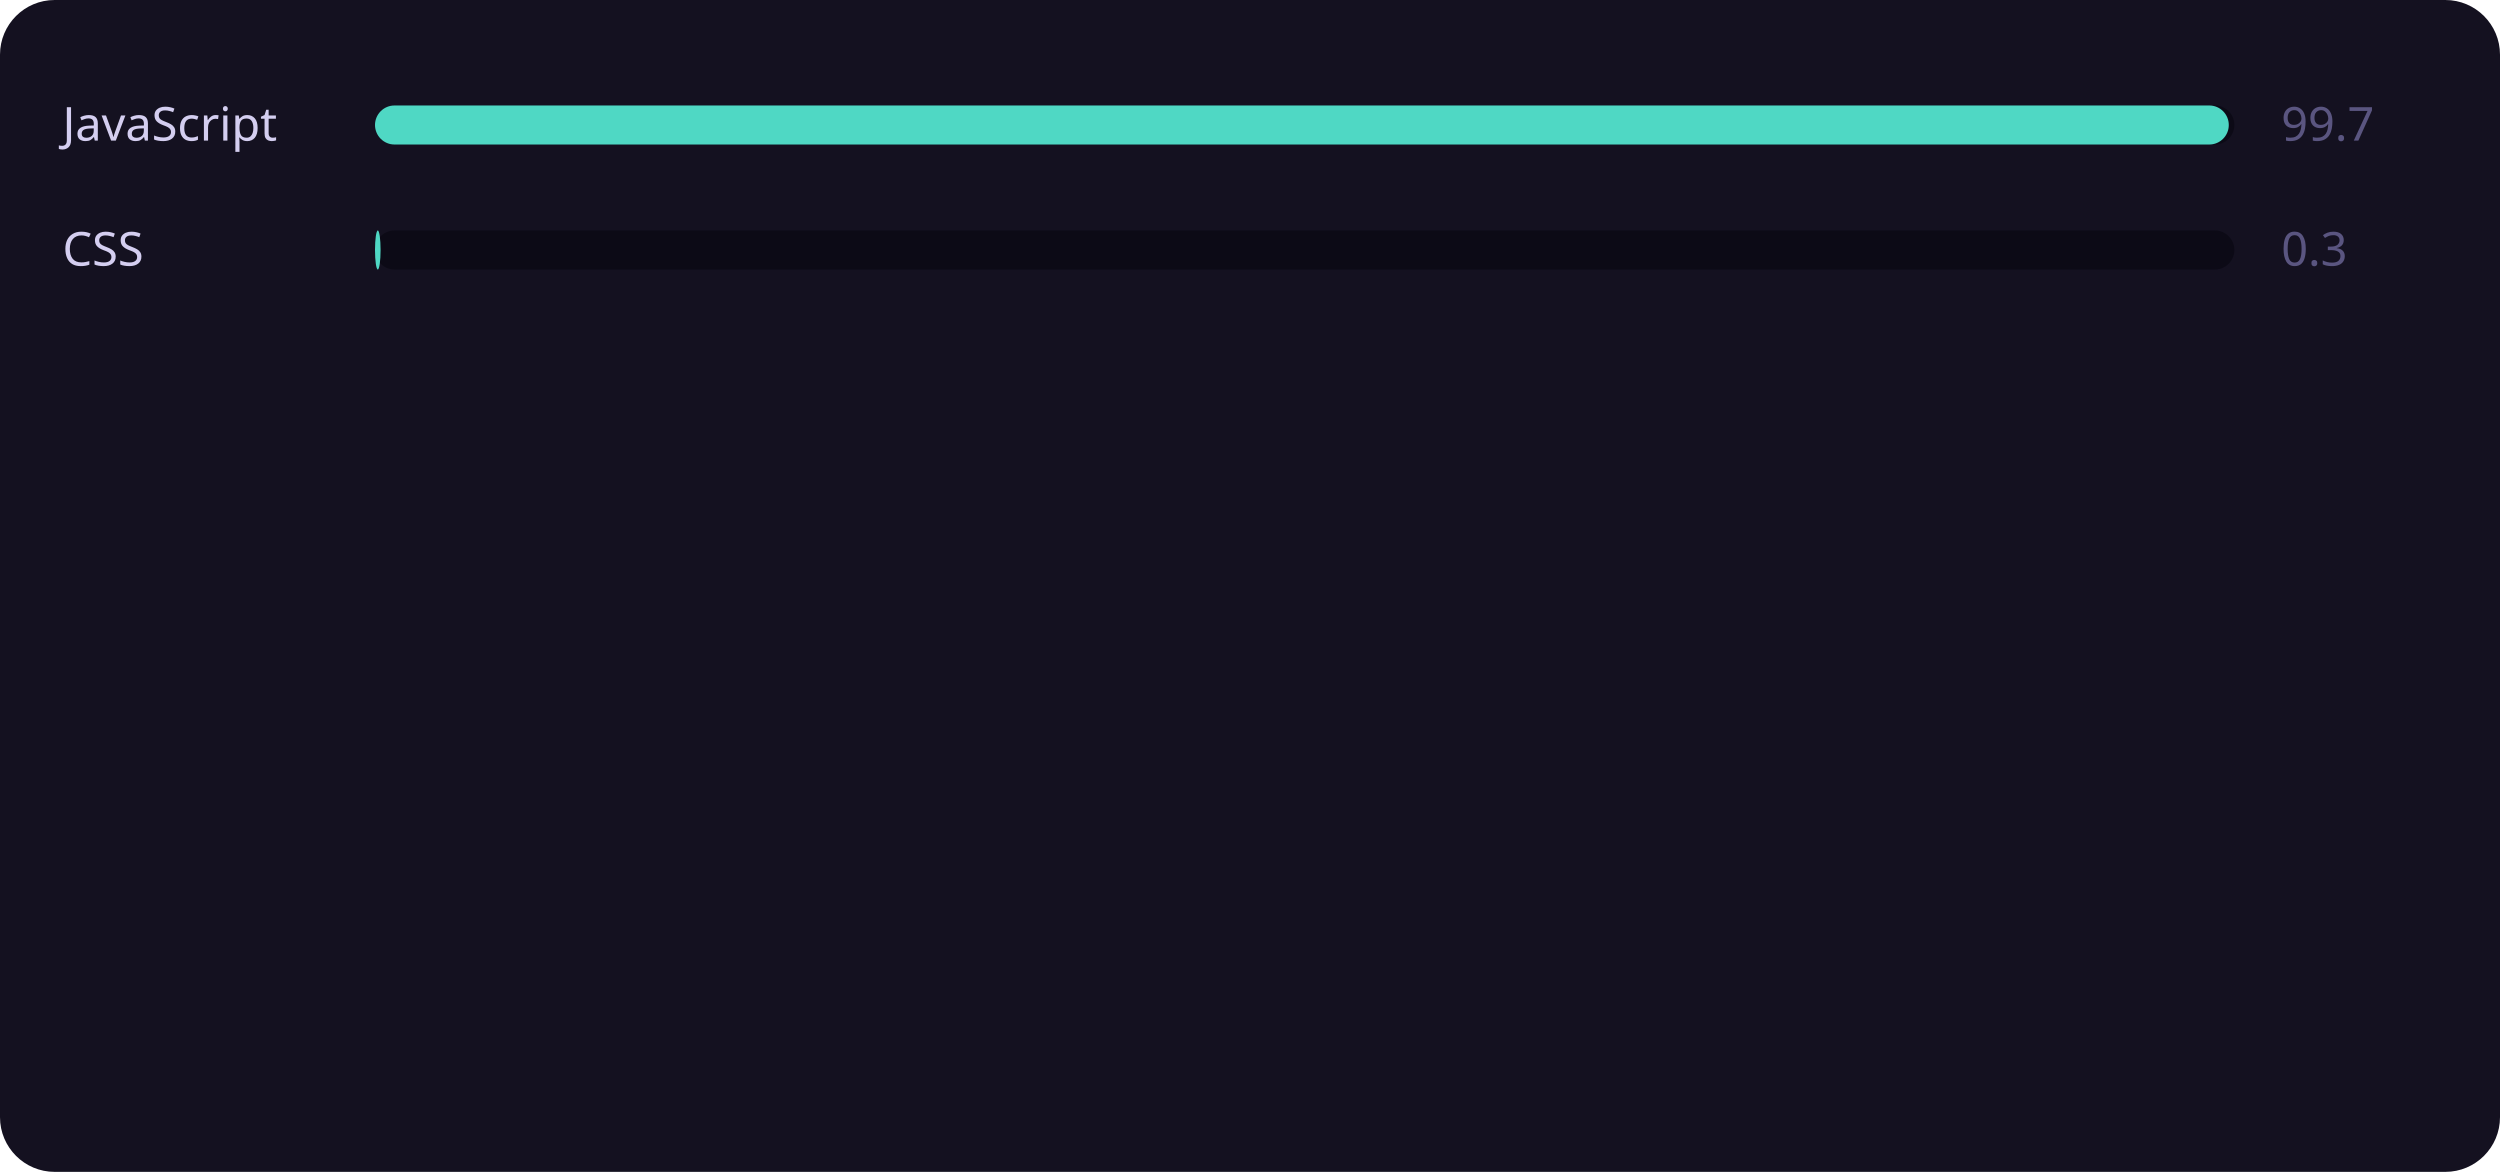
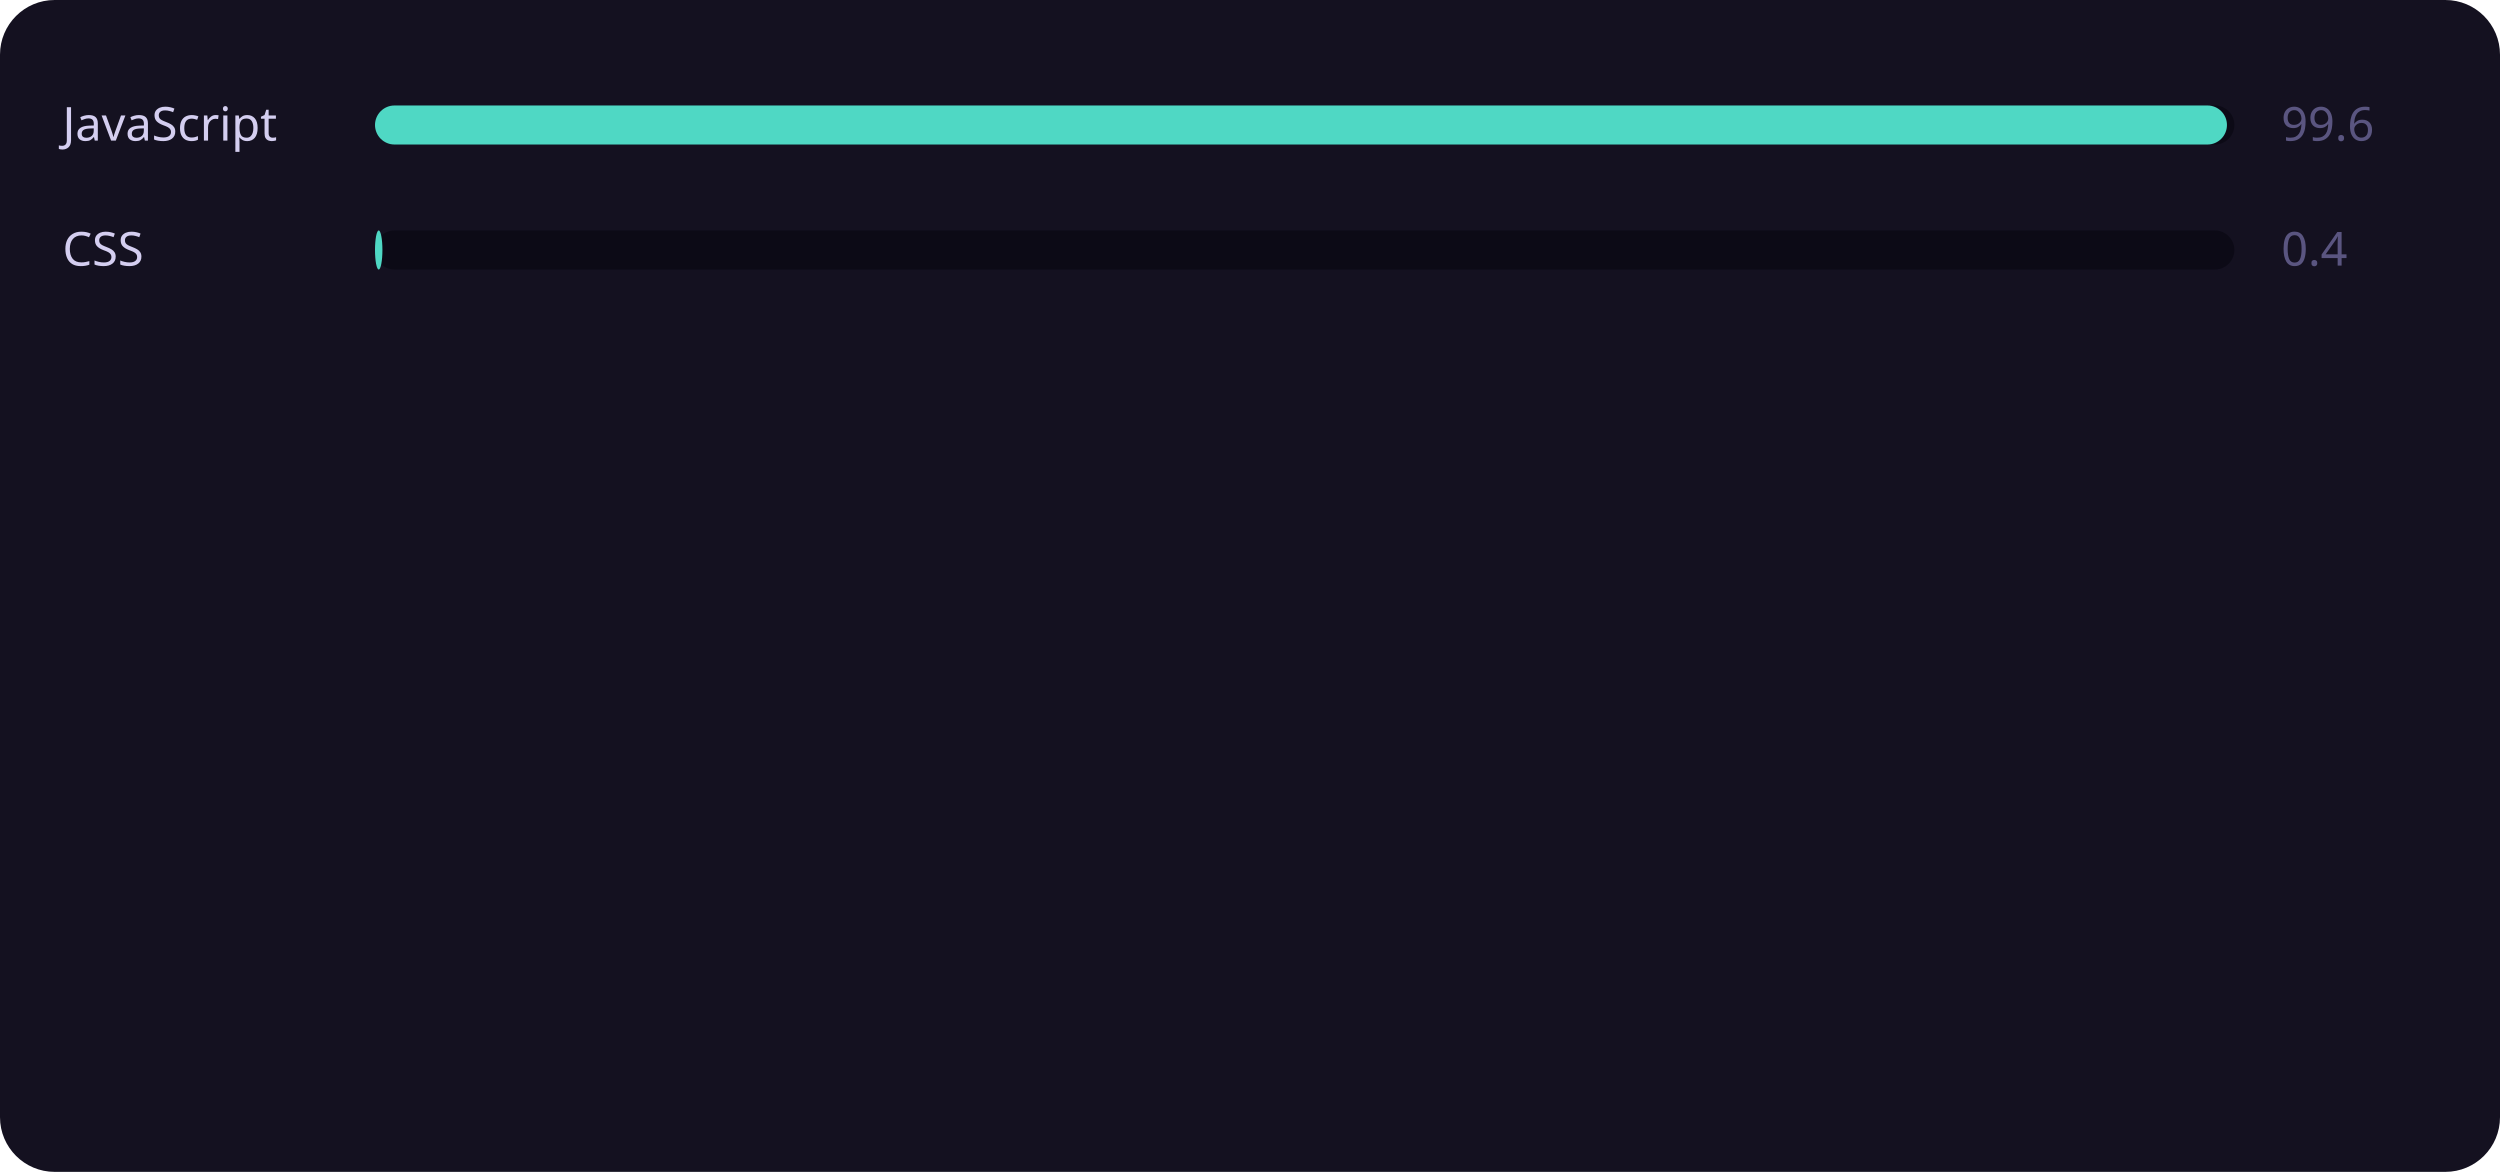
<svg xmlns="http://www.w3.org/2000/svg" width="640" height="300" viewBox="0 0 640 300">
  <rect x="0" y="0" width="640" height="300" rx="14" fill="#141120" />
  <text x="16" y="36" font-size="12" fill="#d4cef0" font-family="sans-serif">JavaScript</text>
  <rect x="96" y="27" width="476" height="10" rx="5" fill="#0c0a16" />
-   <rect x="96" y="27" width="474.57" height="10" rx="5" fill="#4fd8c4" />
-   <text x="584" y="36" font-size="12" fill="#5a5580" font-family="sans-serif" text-anchor="start">99.7</text>
+   <rect x="96" y="27" width="474.1" height="10" rx="5" fill="#4fd8c4" />
+   <text x="584" y="36" font-size="12" fill="#5a5580" font-family="sans-serif" text-anchor="start">99.6</text>
  <text x="16" y="68" font-size="12" fill="#d4cef0" font-family="sans-serif">CSS</text>
  <rect x="96" y="59" width="476" height="10" rx="5" fill="#0c0a16" />
-   <rect x="96" y="59" width="1.43" height="10" rx="5" fill="#4fd8c4" />
-   <text x="584" y="68" font-size="12" fill="#5a5580" font-family="sans-serif" text-anchor="start">0.3</text>
+   <rect x="96" y="59" width="1.9" height="10" rx="5" fill="#4fd8c4" />
+   <text x="584" y="68" font-size="12" fill="#5a5580" font-family="sans-serif" text-anchor="start">0.4</text>
</svg>
